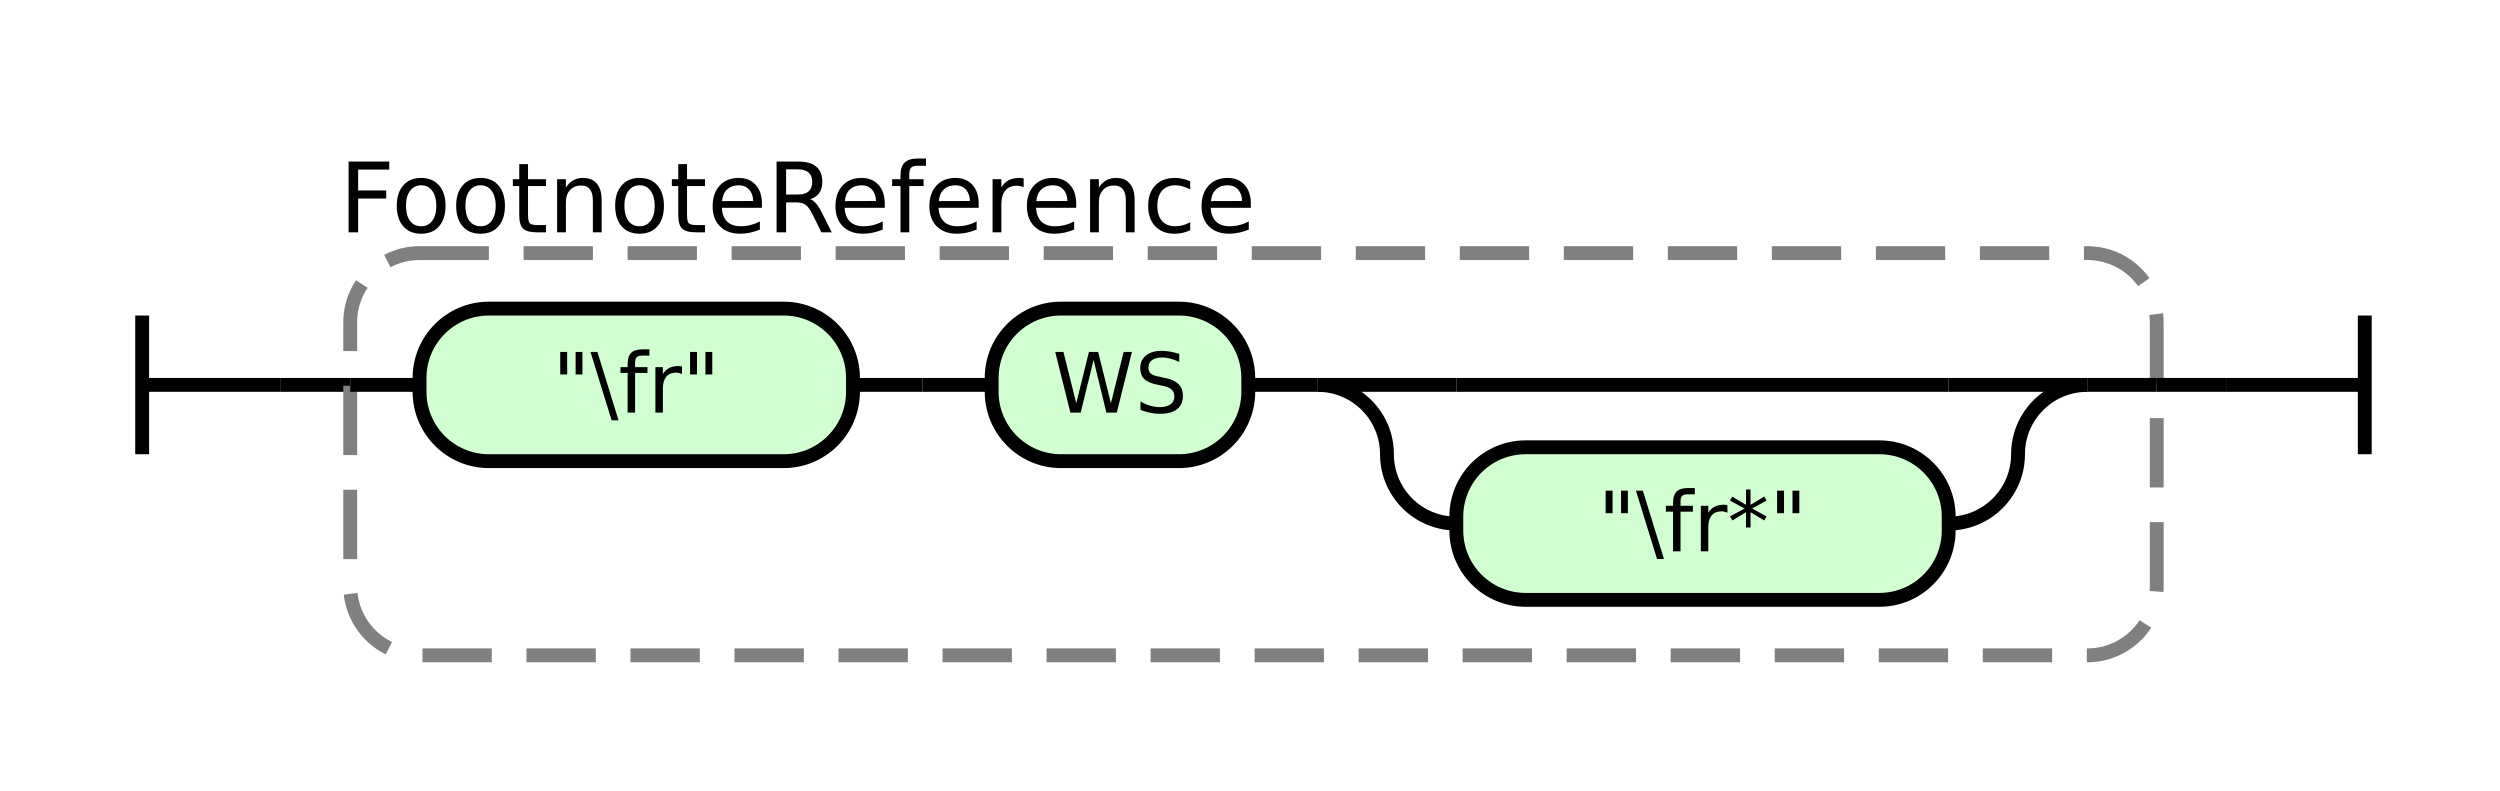
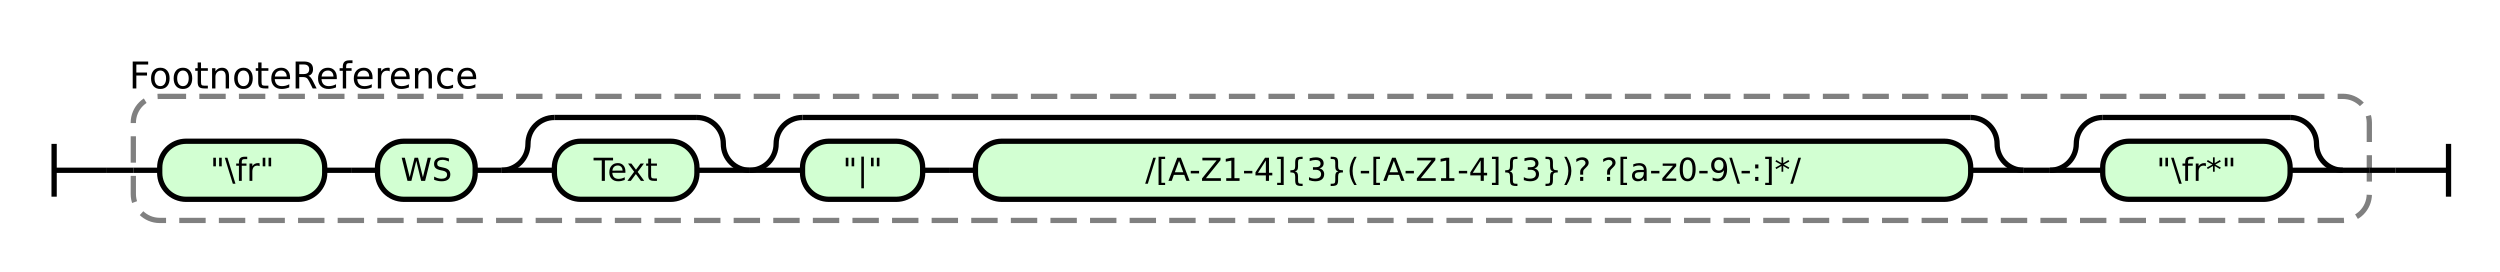
- <svg xmlns="http://www.w3.org/2000/svg" class="railroad-diagram" height="114" viewBox="0 0 360.5 114" width="360.5">
+ <svg xmlns="http://www.w3.org/2000/svg" class="railroad-diagram" height="103" viewBox="0 0 947.0 103" width="947.0">
  <g transform="translate(.5 .5)">
    <style>/*  */
    svg.railroad-diagram {
        background-color:hsl(30,20%,95%);
    }
    svg.railroad-diagram path {
        stroke-width: 2;
        stroke: black;
        fill: none;
    }
    svg.railroad-diagram text {
        font-size: 12px;
        text-anchor: middle;
        font-family: DejaVu Sans;
    }
    svg.railroad-diagram text.label {
        text-anchor:start;
    }
    svg.railroad-diagram text.comment {
        font-family: DejaVu Sans;
        font-size: 14px;
    }
    svg.railroad-diagram rect{
        stroke-width: 2;
        stroke:black;
        fill: rgb(210, 255, 210);
    }
    svg.railroad-diagram rect.group-box {
        stroke: gray;
        stroke-dasharray: 10 5;
        fill: none;
    }
    .terminal {
        font-family: DejaVu Sans;
    }

/*  */
</style>
    <g>
-       <path d="M 20 45 v 20 m 0 -10 h 20" />
+       <path d="M 20 54 v 20 m 0 -10 h 20" />
    </g>
-     <path d="M 40 55 h 10" />
+     <path d="M 40 64 h 10" />
    <g>
-       <path d="M 50 55 h 0.0" />
-       <path d="M 310.5 55 h 0.0" />
-       <rect class="group-box" height="58" rx="10" ry="10" width="260.5" x="50.0" y="36" />
+       <path d="M 50 64 h 0.0" />
+       <path d="M 897.0 64 h 0.0" />
+       <rect class="group-box" height="47" rx="10" ry="10" width="847.0" x="50.0" y="36" />
      <g>
-         <path d="M 50.0 55 h 10.0" />
-         <path d="M 300.5 55 h 10.0" />
+         <path d="M 50.0 64 h 10.0" />
+         <path d="M 887.0 64 h 10.0" />
        <g>
-           <path d="M 60.0 55 h 0.0" />
-           <path d="M 179.5 55 h 0.0" />
+           <path d="M 60.0 64 h 0.0" />
+           <path d="M 766.0 64 h 0.0" />
          <g class="terminal ">
-             <path d="M 60.0 55 h 0.0" />
-             <path d="M 122.5 55 h 0.0" />
-             <rect height="22" rx="10" ry="10" width="62.5" x="60.0" y="44" />
-             <text x="91.25" y="59">"\fr"</text>
+             <path d="M 60.0 64 h 0.0" />
+             <path d="M 122.5 64 h 0.0" />
+             <rect height="22" rx="10" ry="10" width="62.5" x="60.0" y="53" />
+             <text x="91.25" y="68">"\fr"</text>
          </g>
-           <path d="M 122.5 55 h 10" />
-           <path d="M 132.5 55 h 10" />
+           <path d="M 122.5 64 h 10" />
+           <path d="M 132.5 64 h 10" />
          <g class="terminal ">
-             <path d="M 142.5 55 h 0.0" />
-             <path d="M 179.5 55 h 0.0" />
-             <rect height="22" rx="10" ry="10" width="37.0" x="142.5" y="44" />
-             <text x="161.0" y="59">WS</text>
+             <path d="M 142.5 64 h 0.0" />
+             <path d="M 179.5 64 h 0.0" />
+             <rect height="22" rx="10" ry="10" width="37.0" x="142.5" y="53" />
+             <text x="161.0" y="68">WS</text>
+           </g>
+           <path d="M 179.5 64 h 10" />
+           <g>
+             <path d="M 189.5 64 h 0.0" />
+             <path d="M 283.5 64 h 0.0" />
+             <path d="M 189.5 64 a 10 10 0 0 0 10 -10 v 0 a 10 10 0 0 1 10 -10" />
+             <g>
+               <path d="M 209.5 44 h 54.0" />
+             </g>
+             <path d="M 263.5 44 a 10 10 0 0 1 10 10 v 0 a 10 10 0 0 0 10 10" />
+             <path d="M 189.5 64 h 20" />
+             <g class="terminal ">
+               <path d="M 209.5 64 h 0.0" />
+               <path d="M 263.5 64 h 0.0" />
+               <rect height="22" rx="10" ry="10" width="54.0" x="209.5" y="53" />
+               <text x="236.5" y="68">Text</text>
+             </g>
+             <path d="M 263.5 64 h 20" />
+           </g>
+           <g>
+             <path d="M 283.5 64 h 0.0" />
+             <path d="M 766.0 64 h 0.0" />
+             <path d="M 283.5 64 a 10 10 0 0 0 10 -10 v 0 a 10 10 0 0 1 10 -10" />
+             <g>
+               <path d="M 303.5 44 h 442.5" />
+             </g>
+             <path d="M 746.0 44 a 10 10 0 0 1 10 10 v 0 a 10 10 0 0 0 10 10" />
+             <path d="M 283.5 64 h 20" />
+             <g>
+               <path d="M 303.5 64 h 0.0" />
+               <path d="M 746.0 64 h 0.0" />
+               <g class="terminal ">
+                 <path d="M 303.5 64 h 0.0" />
+                 <path d="M 349.0 64 h 0.0" />
+                 <rect height="22" rx="10" ry="10" width="45.5" x="303.5" y="53" />
+                 <text x="326.25" y="68">"|"</text>
+               </g>
+               <path d="M 349.0 64 h 10" />
+               <path d="M 359.0 64 h 10" />
+               <g class="terminal ">
+                 <path d="M 369.0 64 h 0.0" />
+                 <path d="M 746.0 64 h 0.0" />
+                 <rect height="22" rx="10" ry="10" width="377.0" x="369.0" y="53" />
+                 <text x="557.5" y="68">/[A-Z1-4]{3}(-[A-Z1-4]{3})? ?[a-z0-9\-:]*/</text>
+               </g>
+             </g>
+             <path d="M 746.0 64 h 20" />
          </g>
        </g>
-         <path d="M 179.5 55 h 10" />
+         <path d="M 766.0 64 h 10" />
        <g>
-           <path d="M 189.5 55 h 0.0" />
-           <path d="M 300.5 55 h 0.0" />
-           <path d="M 189.5 55 h 20" />
+           <path d="M 776.0 64 h 0.0" />
+           <path d="M 887.0 64 h 0.0" />
+           <path d="M 776.0 64 a 10 10 0 0 0 10 -10 v 0 a 10 10 0 0 1 10 -10" />
          <g>
-             <path d="M 209.5 55 h 71.0" />
+             <path d="M 796.0 44 h 71.0" />
          </g>
-           <path d="M 280.5 55 h 20" />
-           <path d="M 189.5 55 a 10 10 0 0 1 10 10 v 0 a 10 10 0 0 0 10 10" />
+           <path d="M 867.0 44 a 10 10 0 0 1 10 10 v 0 a 10 10 0 0 0 10 10" />
+           <path d="M 776.0 64 h 20" />
          <g class="terminal ">
-             <path d="M 209.5 75 h 0.0" />
-             <path d="M 280.5 75 h 0.0" />
-             <rect height="22" rx="10" ry="10" width="71.0" x="209.5" y="64" />
-             <text x="245.0" y="79">"\fr*"</text>
+             <path d="M 796.0 64 h 0.0" />
+             <path d="M 867.0 64 h 0.0" />
+             <rect height="22" rx="10" ry="10" width="71.0" x="796.0" y="53" />
+             <text x="831.5" y="68">"\fr*"</text>
          </g>
-           <path d="M 280.5 75 a 10 10 0 0 0 10 -10 v 0 a 10 10 0 0 1 10 -10" />
+           <path d="M 867.0 64 h 20" />
        </g>
      </g>
      <g class="non-terminal ">
        <path d="M 50.0 28 h 0.0" />
        <path d="M 179.0 28 h 0.0" />
        <text class="comment" x="114.5" y="33">FootnoteReference</text>
      </g>
    </g>
-     <path d="M 310.5 55 h 10" />
-     <path d="M 320.5 55 h 20 m 0 -10 v 20" />
+     <path d="M 897.0 64 h 10" />
+     <path d="M 907.0 64 h 20 m 0 -10 v 20" />
  </g>
</svg>
